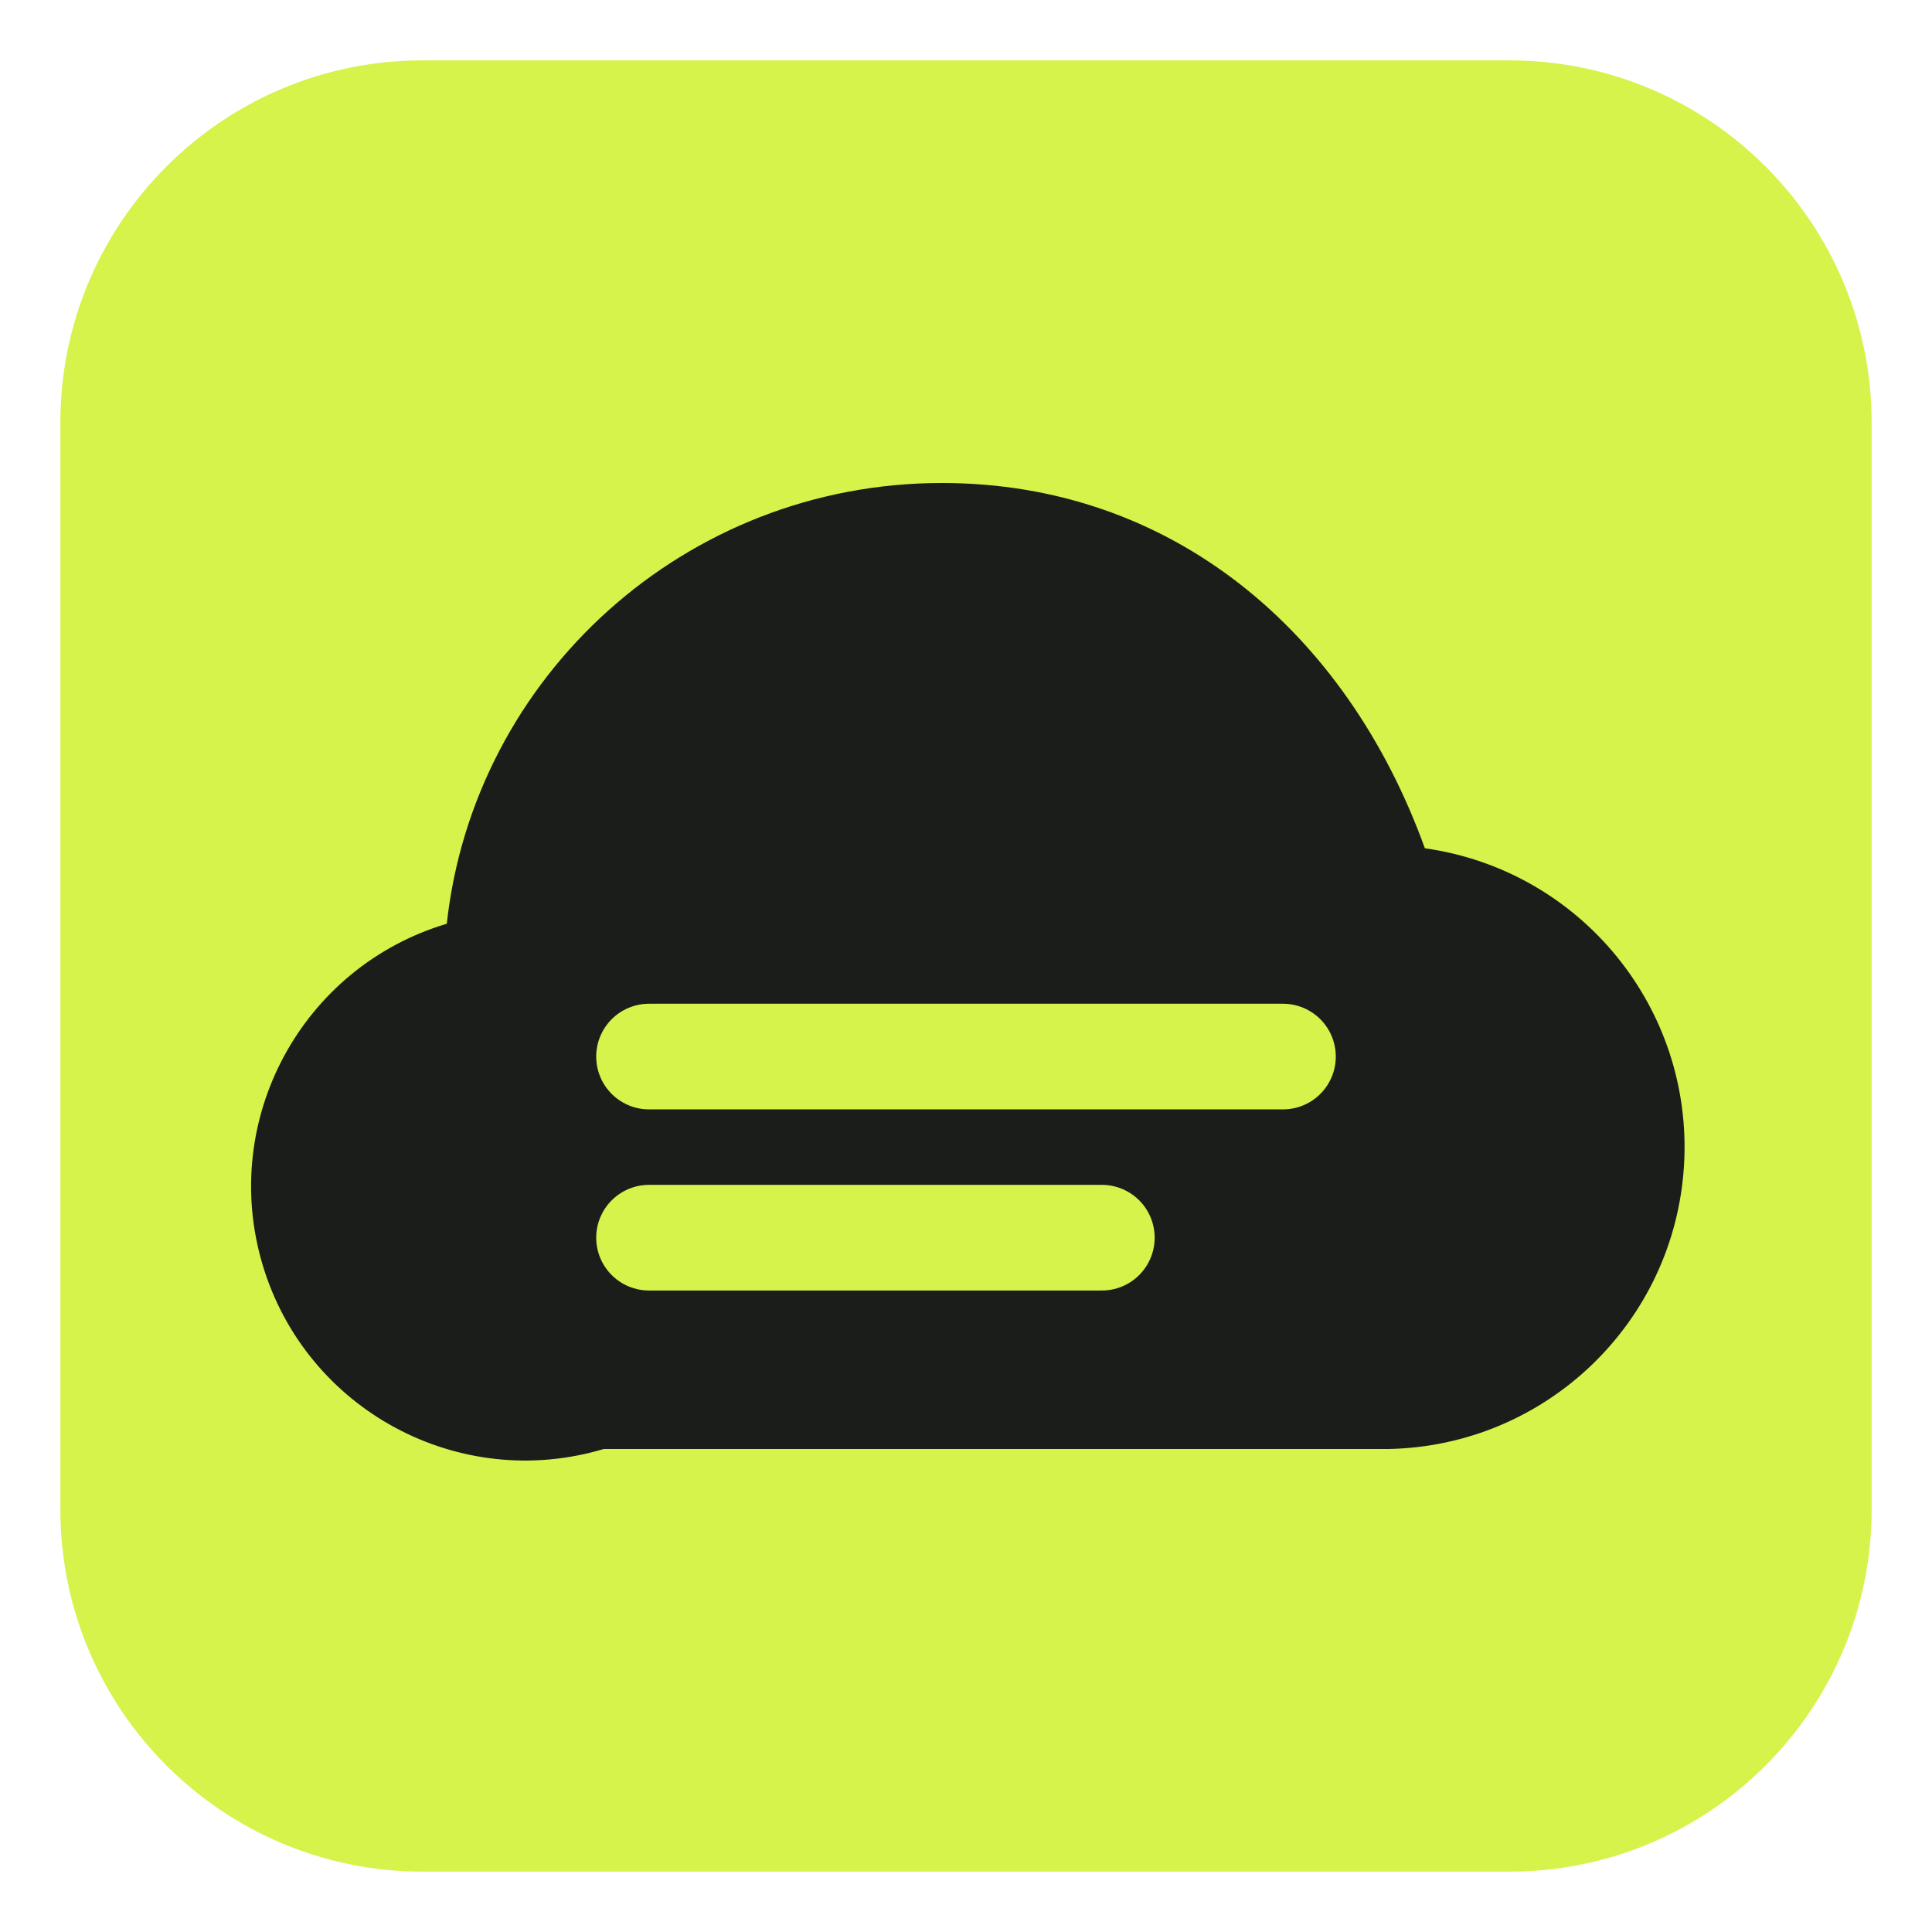
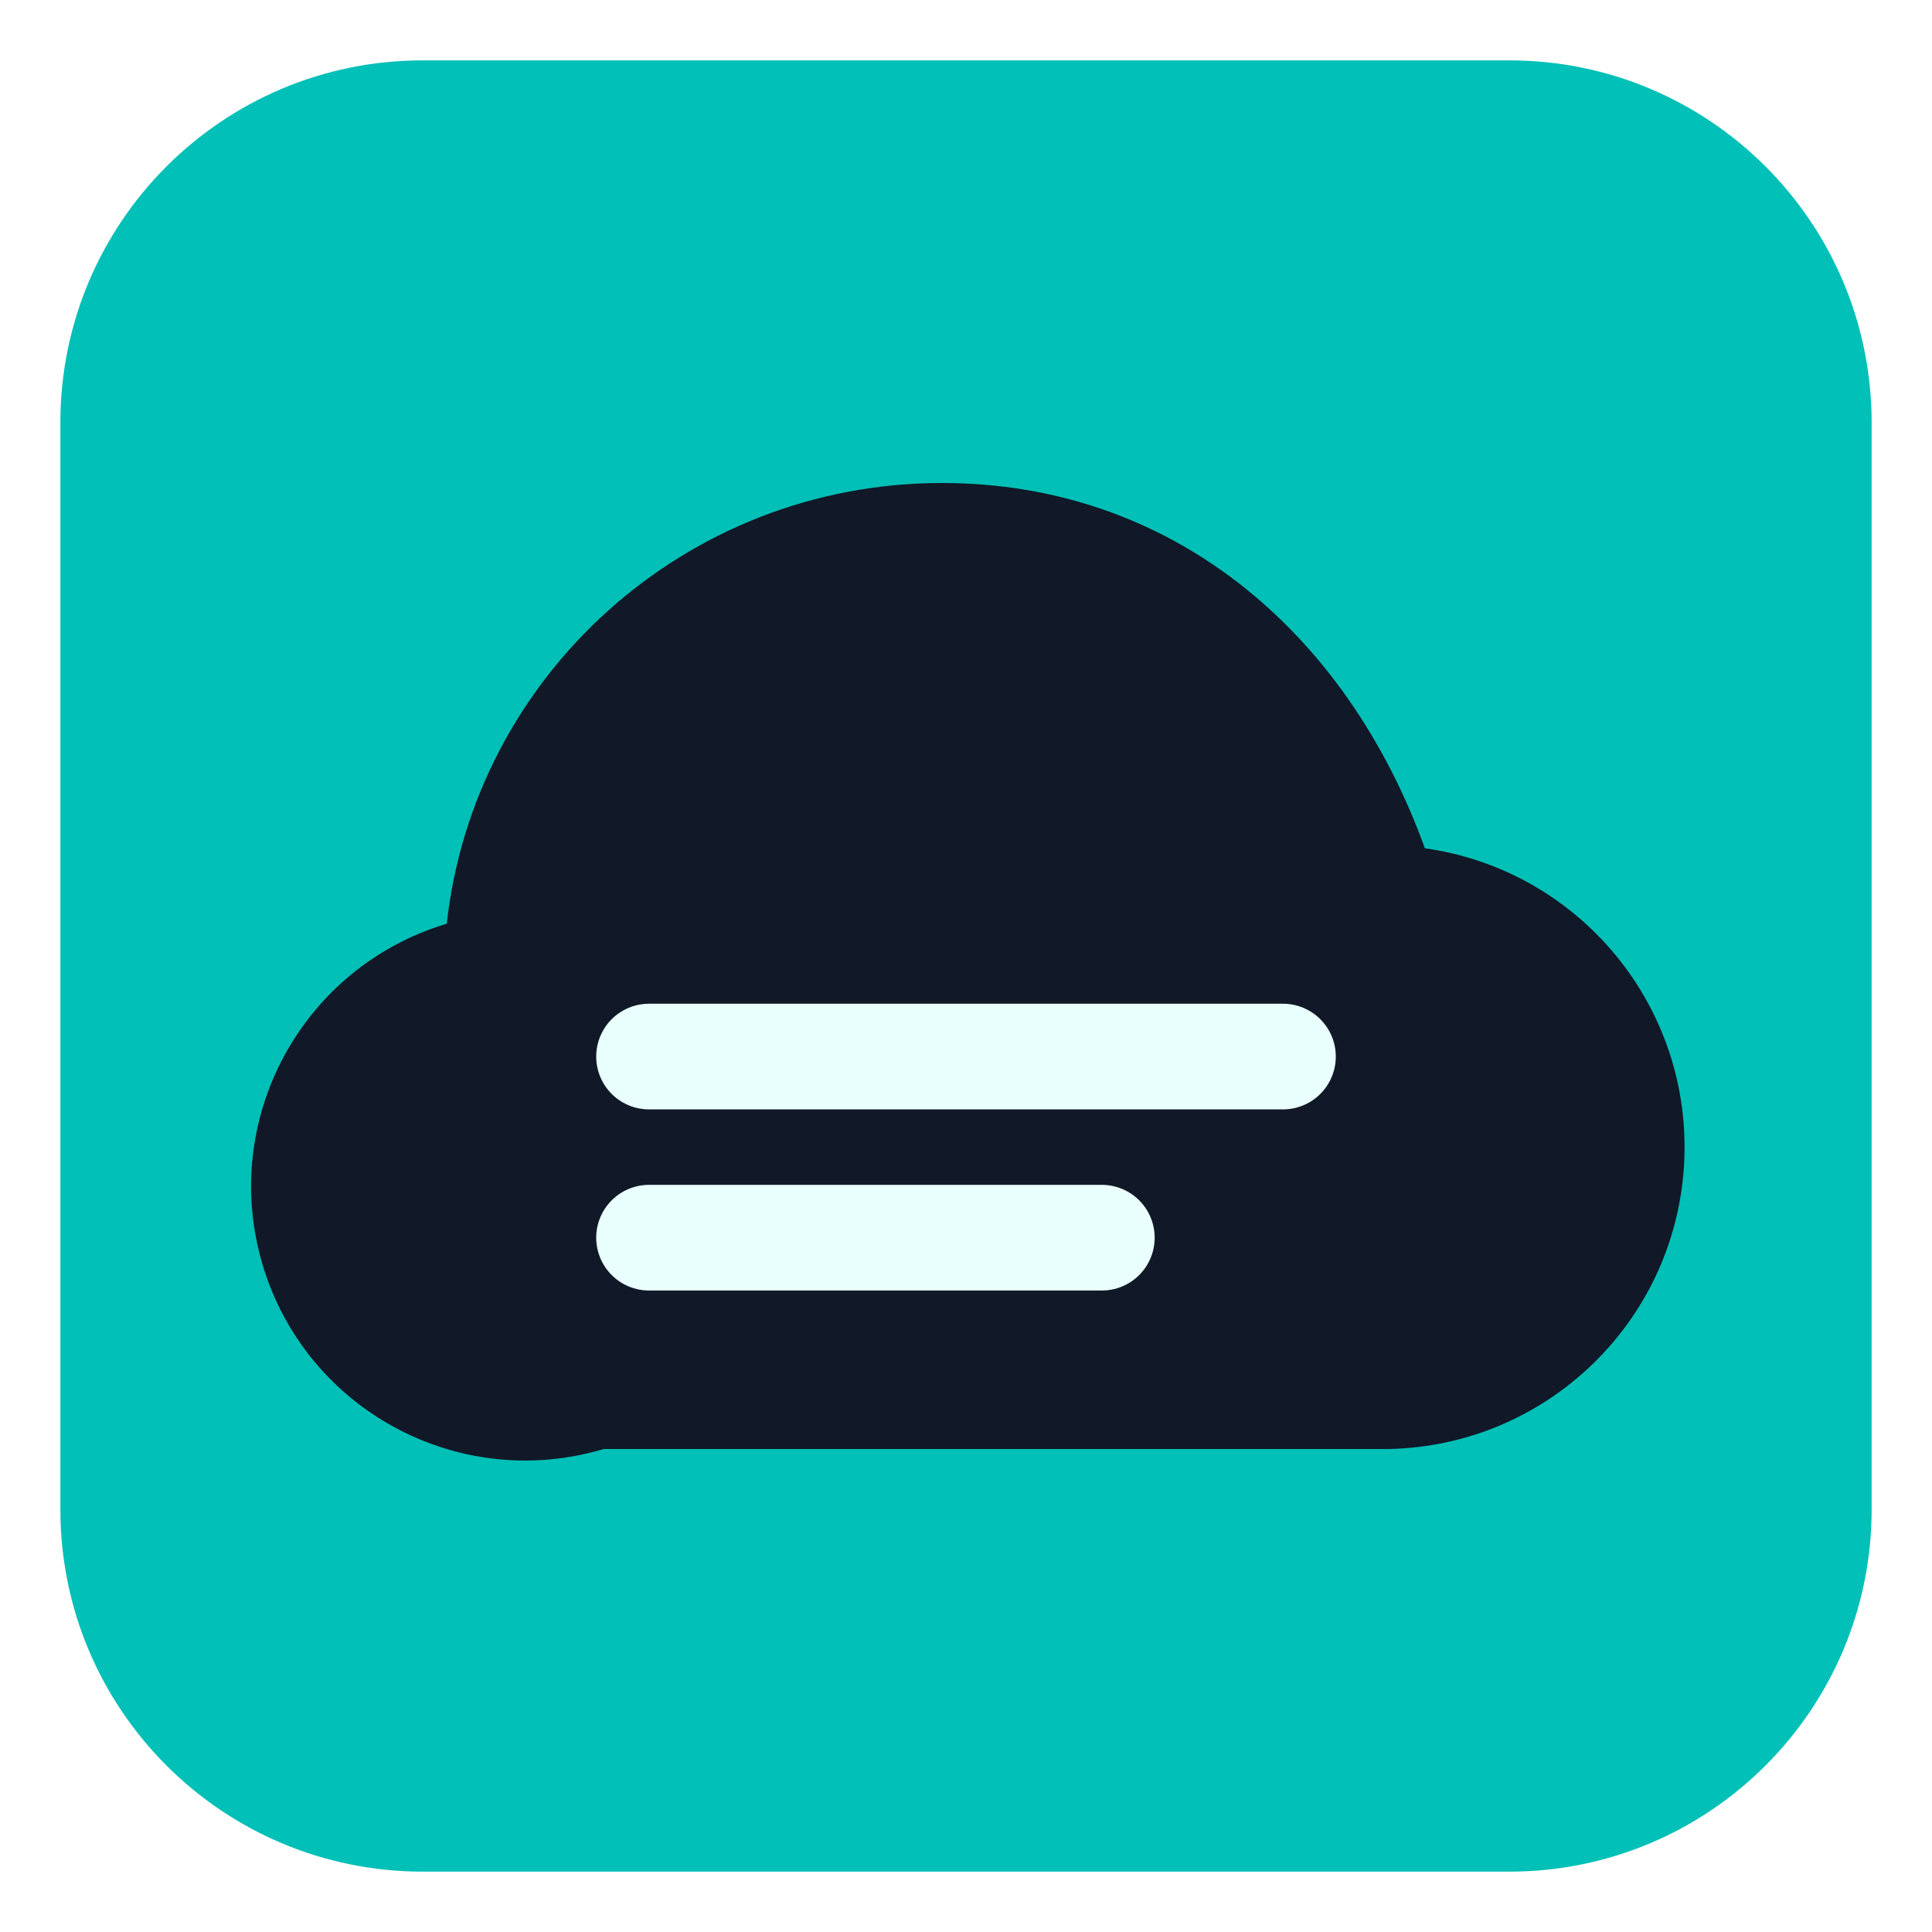
<svg xmlns="http://www.w3.org/2000/svg" viewBox="0 0 64 64">
-   <rect x="2" y="2" width="60" height="60" rx="12" fill="#d5f34a" />
-   <path fill="#1b1d1a" d="M20 48h26a10 10 0 0 0 1.2-19.9C44.6 20.9 38.8 16 31.2 16c-8.5 0-15.5 6.4-16.4 14.6A8.8 8.8 0 0 0 20 48Z" />
-   <path fill="none" stroke="#d5f34a" stroke-linecap="round" stroke-width="3.5" d="M21.5 35h21M21.5 41h15" />
+   <rect x="2" y="2" width="60" height="60" rx="12" fill="#00c0b7" />
+   <path fill="#111827" d="M20 48h26a10 10 0 0 0 1.2-19.9C44.6 20.9 38.8 16 31.2 16c-8.5 0-15.5 6.4-16.4 14.6A8.8 8.8 0 0 0 20 48Z" />
+   <path fill="none" stroke="#e9fffd" stroke-linecap="round" stroke-width="3.5" d="M21.5 35h21M21.5 41h15" />
</svg>
